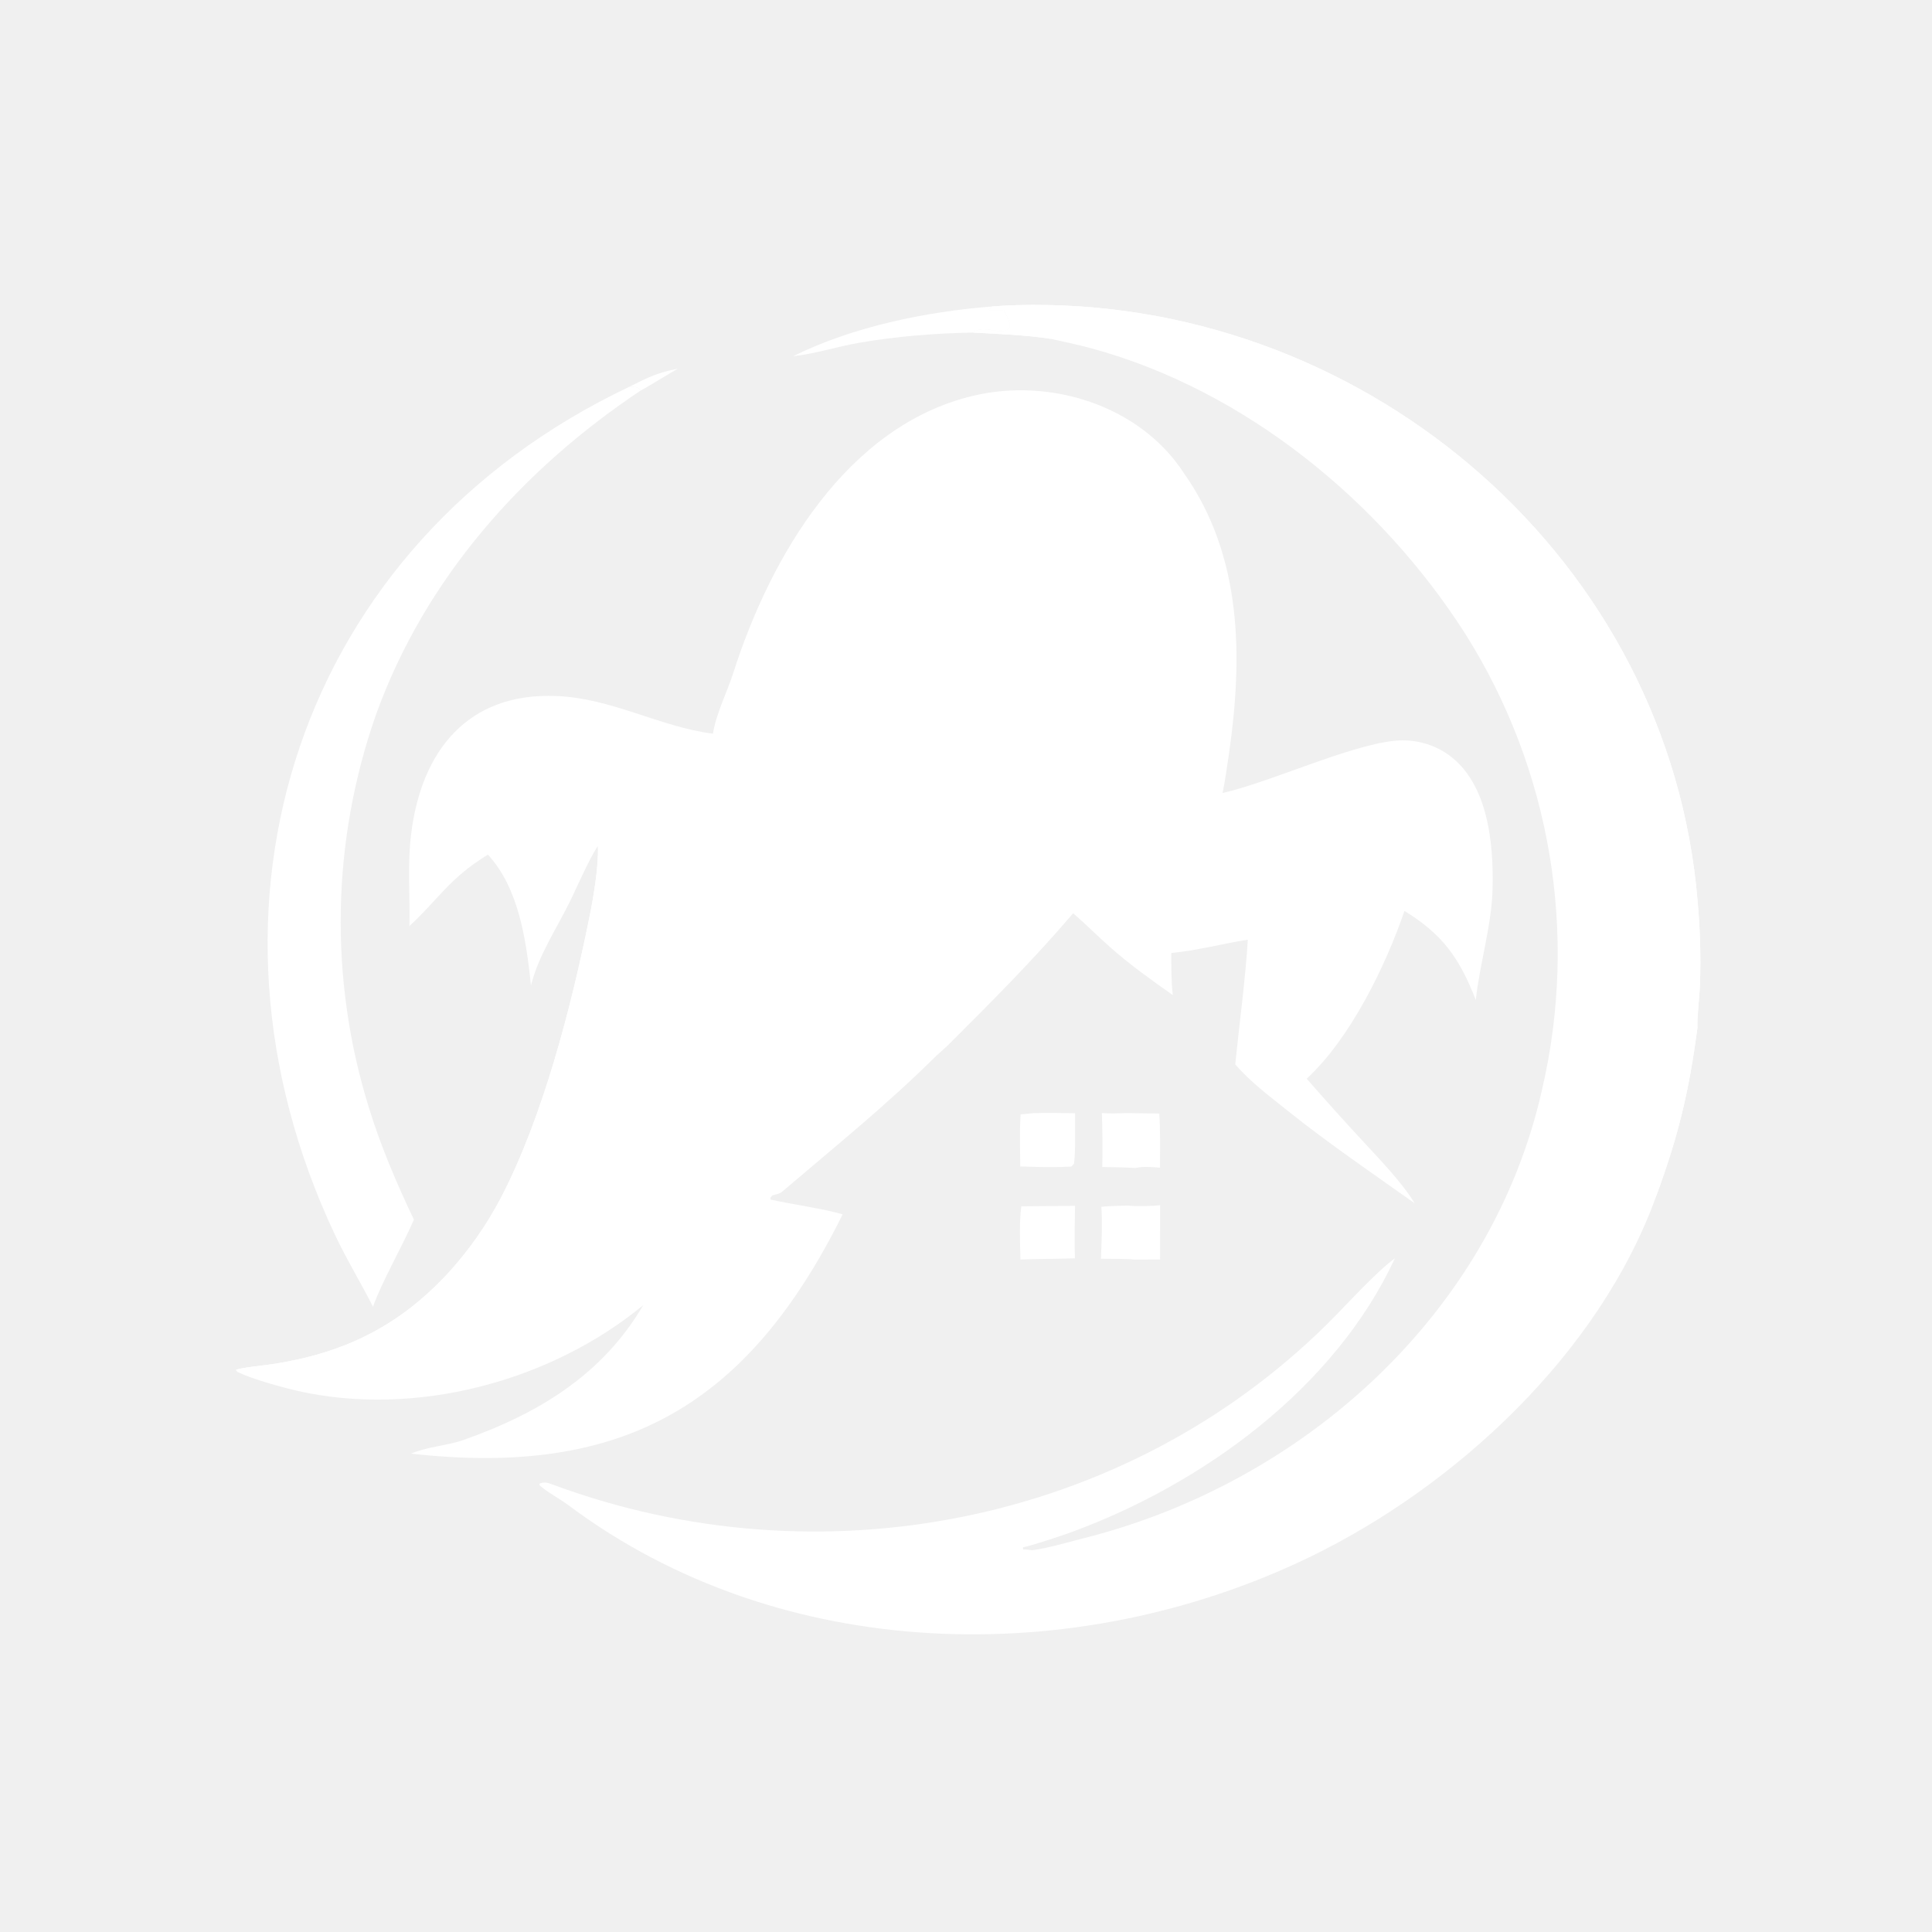
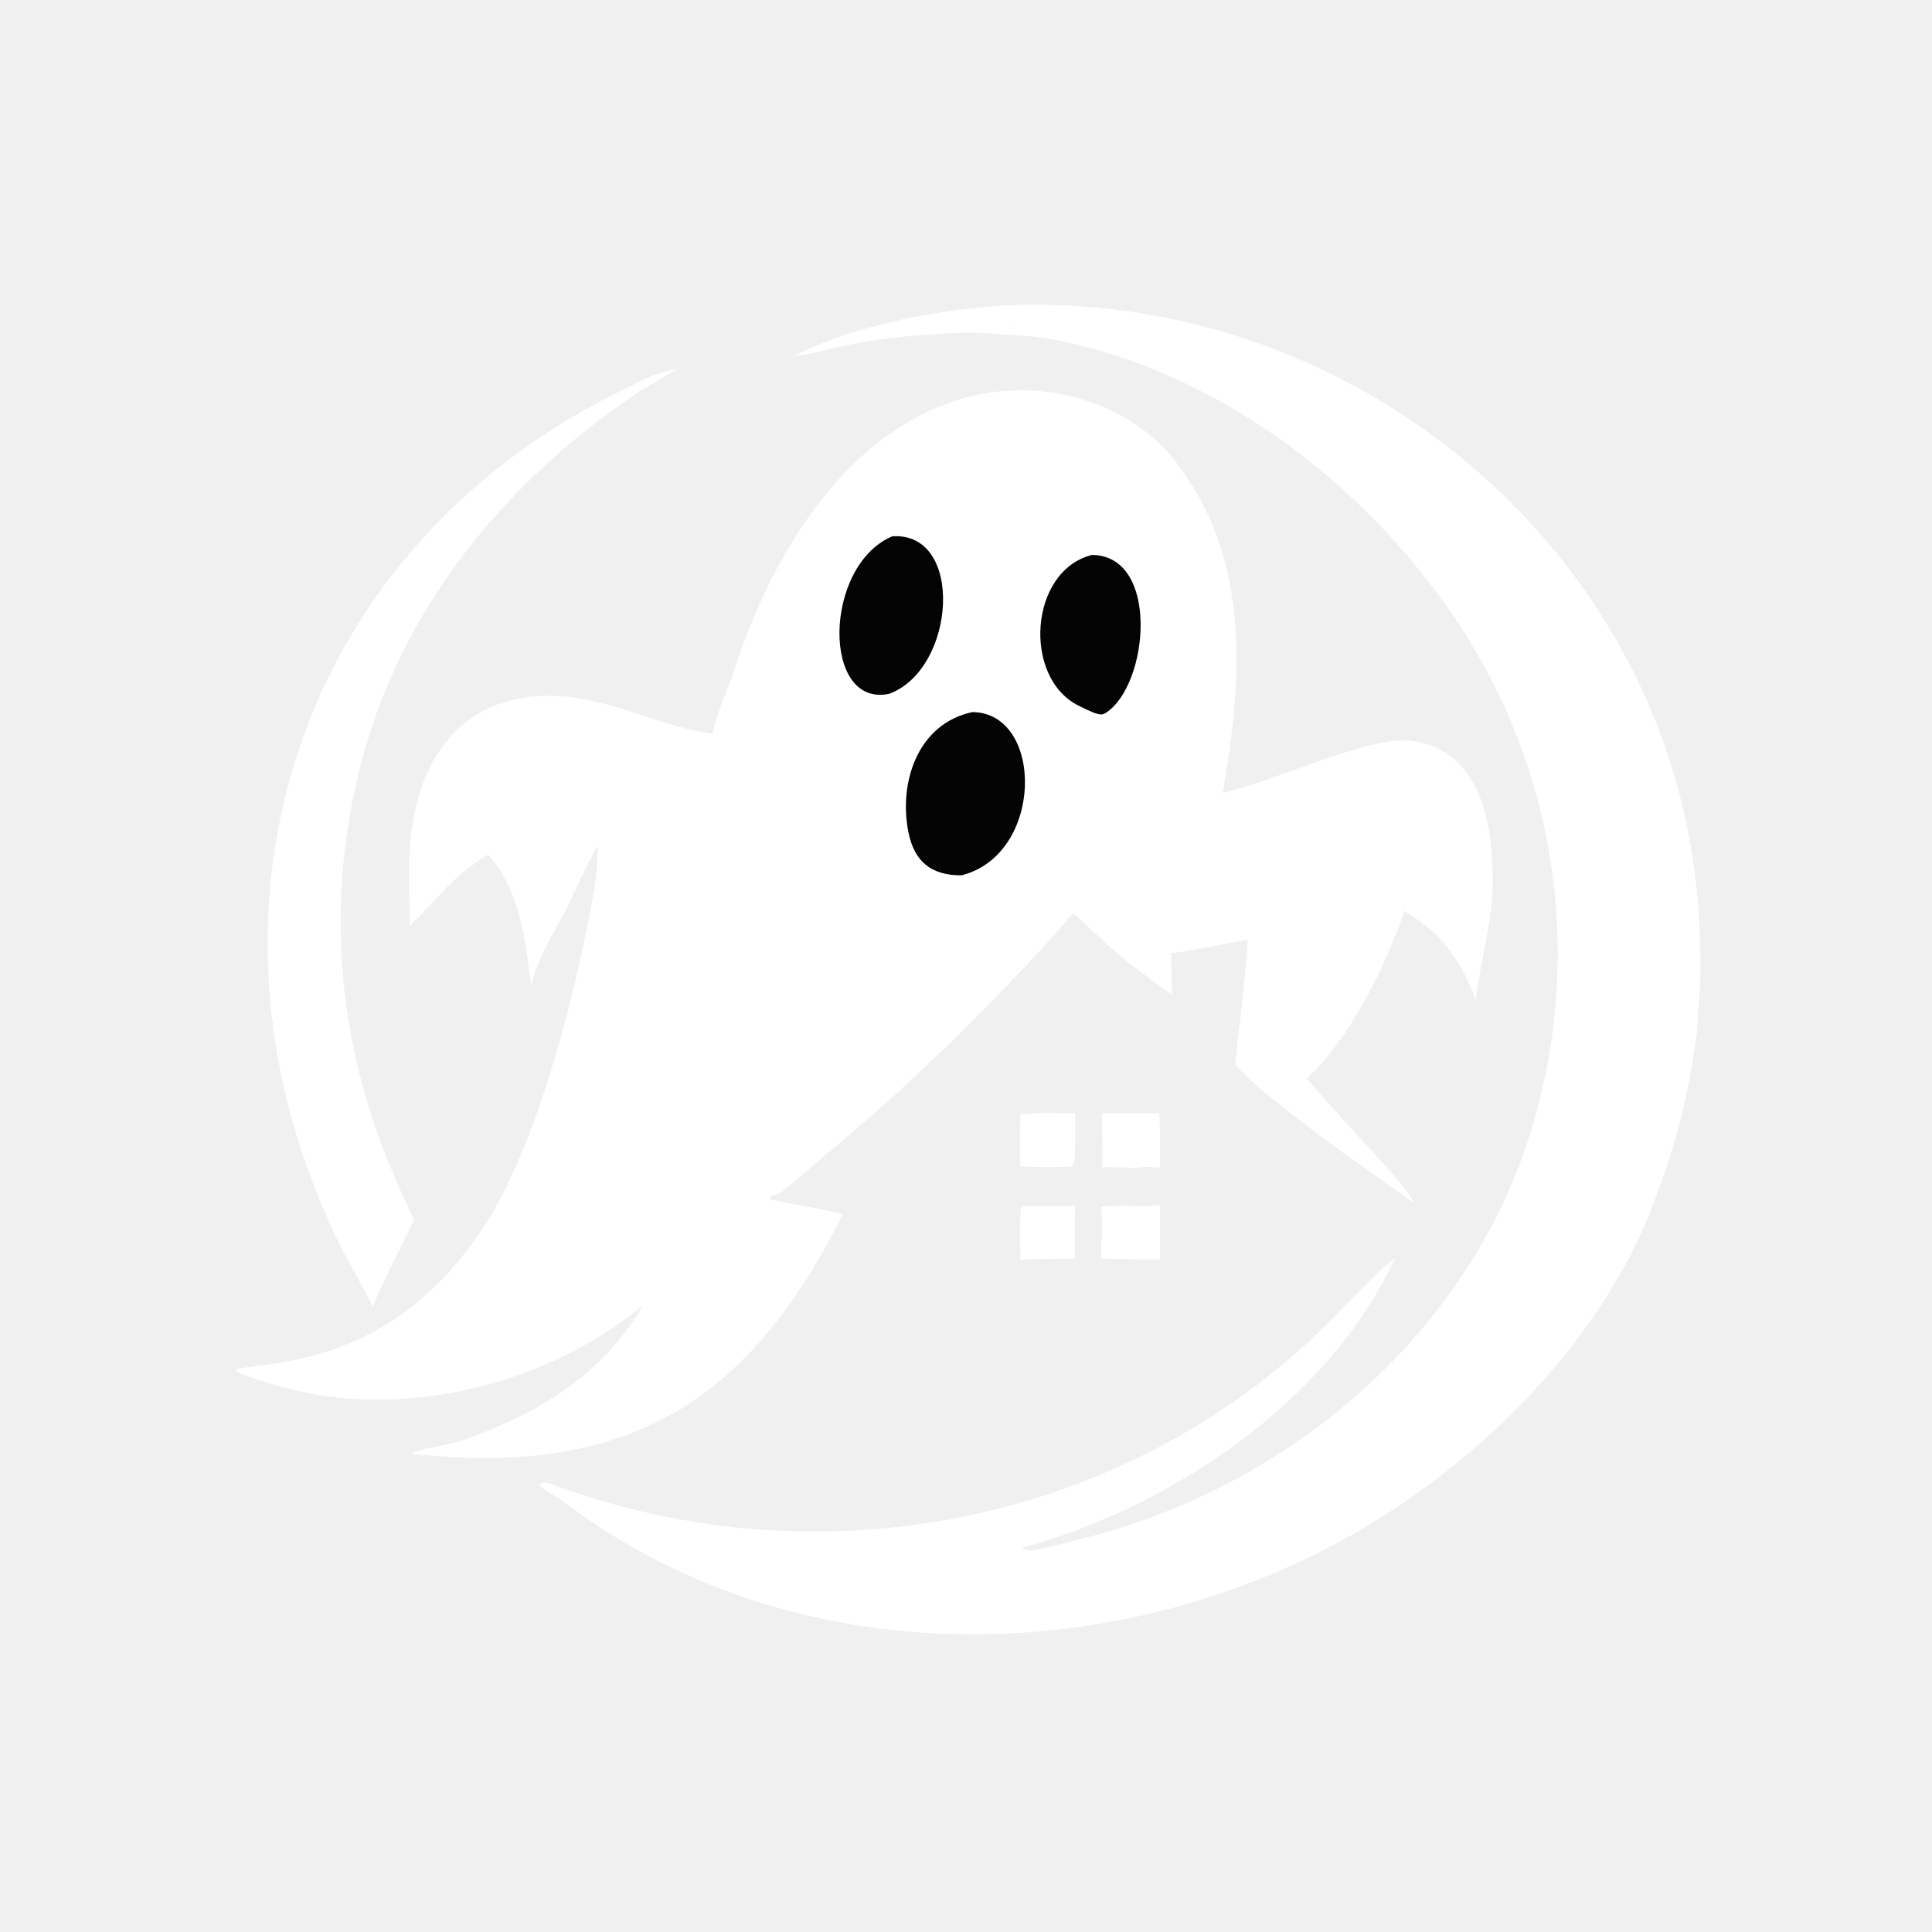
<svg xmlns="http://www.w3.org/2000/svg" version="1.1" id="Layer_1" x="0px" y="0px" viewBox="0 0 627 627" enable-background="new 0 0 627 627" xml:space="preserve">
  <path fill="#FFFFFF" d="M231.365,238.096c1.044-6.535,4.594-13.401,6.681-19.922c12.023-37.559,36.772-79.96,77.694-89.71  c25.285-6.024,54.29,3.23,68.475,25.09c19.035,26.945,19.14,59.771,14.62,91.167c-0.46,3.022-1.47,10.074-2.065,12.637  c16.575-3.771,44.56-17.112,58.58-17.091c4.815,0.012,9.525,1.371,13.605,3.921c13.905,8.878,15.81,29.161,15.435,44.2  c-0.305,12.229-4.17,24.176-5.44,36.155c-5.255-13.525-10.7-21.265-23.15-28.922c-6.145,17.943-17.55,41.354-31.73,54.452  c6.065,6.956,12.24,13.818,18.515,20.583c5.055,5.483,12.795,13.526,16.5,19.834c-13.88-9.854-28.04-19.479-41.31-30.105  c-5.63-4.507-12.255-9.486-16.895-14.982c1.29-12.837,3.33-27.811,4.08-40.454c-8.24,1.32-16.865,3.59-24.855,4.339  c0.02,4.689-0.025,8.971,0.51,13.652c-7.255-5.124-13.31-9.406-20.02-15.268c-4.2-3.671-8.18-7.734-12.32-11.281  c-13.3,15.552-26.31,28.514-40.76,42.952l-3.641,3.286c-15.977,15.874-33.12,29.676-50.212,44.251  c-0.545,0.465-2.281,0.911-2.987,1.036l-0.69,0.87l0.136,0.525c6.922,1.57,17.092,2.925,23.354,4.79  c-30.678,61.77-70.996,85.44-140.076,77.65c5.601-2.345,11.707-2.55,17.192-4.49c24.15-8.53,44.973-21.15,58.169-43.7  c-30.105,24.855-74.123,36.535-112.418,27.77c-4.973-1.14-14.646-3.81-19.245-6.095l-0.538-0.64c0.947-0.675,9.91-1.58,11.906-1.89  c23.085-3.56,40.743-12.15,56.736-29.29c6.901-7.515,12.784-15.9,17.499-24.948c13.553-26.173,22.665-61.584,28.505-90.408  c1.404-6.925,3.071-16.618,2.844-23.527c-2.475,3.495-6.552,12.785-8.707,17.252c-4.601,9.538-10.452,17.872-13.024,28.039  c-1.512-14.394-3.862-31.569-13.984-42.467c-12.696,7.799-16.116,14.608-25.464,23.168c0.245-10.324-0.706-19.474,0.555-29.824  c3.293-27.028,18.381-45.99,47.112-44.825C198.694,226.611,214.264,235.965,231.365,238.096z" />
  <path fill="#FFFFFF" d="M195.719,265.242c0.405,9.28-2.086,24.589-3.957,33.978c-7.414,37.202-18.956,84.36-44.374,113.371  c-15.116,17.255-34.392,27.01-56.617,31.015c-2.474,0.445-12.643,1.105-13.673,1.63l-0.538-0.64c0.947-0.675,9.91-1.58,11.906-1.89  c23.085-3.56,40.743-12.15,56.736-29.29c6.901-7.515,12.784-15.9,17.499-24.948c13.553-26.173,22.665-61.584,28.505-90.408  c1.404-6.925,3.071-16.618,2.844-23.527C194.056,271.507,194.977,268.209,195.719,265.242z" />
-   <path fill="#FFFFFF" d="M315.585,231.096c23.225,0.198,23.38,46.2-3.57,52.987c-9.652,0.008-15.249-4.29-17.195-13.954  C291.56,253.948,297.835,234.836,315.585,231.096z" />
-   <path fill="#FFFFFF" d="M289.556,174.056c23.523-1.623,20.754,43.083-0.988,51.108C266.672,229.793,267.107,183.6,289.556,174.056z" />
-   <path fill="#FFFFFF" d="M354.385,180.097c22.075,0.172,18.53,42.104,4.52,51.24c-1.43,0.932-2.32,0.402-3.75,0.042  c-1.86-0.764-3.38-1.494-5.17-2.391C331.785,219.87,334.005,185.202,354.385,180.097z" />
+   <path fill="#040404" d="M315.585,231.096c23.225,0.198,23.38,46.2-3.57,52.987c-9.652,0.008-15.249-4.29-17.195-13.954  C291.56,253.948,297.835,234.836,315.585,231.096z" />
+   <path fill="#040404" d="M289.556,174.056c23.523-1.623,20.754,43.083-0.988,51.108C266.672,229.793,267.107,183.6,289.556,174.056z" />
+   <path fill="#040404" d="M354.385,180.097c22.075,0.172,18.53,42.104,4.52,51.24c-1.43,0.932-2.32,0.402-3.75,0.042  c-1.86-0.764-3.38-1.494-5.17-2.391C331.785,219.87,334.005,185.202,354.385,180.097z" />
  <path fill="#FFFFFF" d="M246.812,349.843c1.122,4.555-13.384,27.363-17.522,31.167c0.09-1.632,5.757-9.585,7.132-11.784  C240.382,362.887,243.334,356.404,246.812,349.843z" />
  <path fill="#FFFFFF" d="M321.935,99.464c4.44-0.365,8.66-0.492,13.1-0.512c109.67-0.485,206.865,82.949,215.915,193.719  c0.8,8.878,1.05,17.796,0.755,26.704c-0.145,3.948-0.99,10.914-0.835,14.319c-2.795,20.683-6.01,34.355-13.275,54.203  C519.17,439.305,472.16,482.545,425.02,505.33c-76.28,36.875-171.809,34.55-240.493-16.8c-3.065-2.295-6.351-3.865-9.379-6.455  l-0.104-0.545c1.739-0.825,2.994-0.225,4.714,0.41c86.252,31.835,185.161,12.805,250.986-52.265  c5.89-5.825,15.575-16.66,21.955-21.315c-19.51,42.075-62.19,73.135-104.85,88.825c-2.78,1.02-13.025,4.47-15.88,4.975l-0.025,0.66  c1.04,0.12,1.96,0.225,3.005,0.295c5.385-0.72,11.43-2.57,16.72-3.9c71.215-17.915,132.51-72.75,148.805-145.712  c11.765-50.577,2.815-103.76-24.87-147.695c-27.575-43.218-71.64-79.196-121.335-92.746c-4.445-1.212-8.855-2.124-13.34-3.117  c-7.76-1.214-17.305-1.589-25.14-2.016c3.595-2.92,9.455,1.493,11.94-1.641c0.165-2.14-0.95-3.729-1.95-5.732  c-2.24,0.22-2.825,0.375-4.99-0.023L321.935,99.464z" />
  <linearGradient id="SVGID_1_" gradientUnits="userSpaceOnUse" x1="1486.666" y1="214.237" x2="1632.326" y2="330.196" gradientTransform="matrix(0.5 0 0 -0.5 -320.5 334.5)">
    <stop offset="0" style="stop-color:#FFFFFF" />
    <stop offset="1" style="stop-color:#FFFFFF" />
  </linearGradient>
  <path fill="url(#SVGID_1_)" d="M321.935,99.464c4.44-0.365,8.66-0.492,13.1-0.512c109.67-0.485,206.865,82.949,215.915,193.719  c0.8,8.878,1.05,17.796,0.755,26.704c-0.145,3.948-0.99,10.914-0.835,14.319l-1.055,0.663l-0.52-0.188  c-0.385-5.82,2.755-23.416,0.335-29.585c-2.72-0.262-15.225-0.884-16.98,0.487c-1.64,2.706-1.005,19.12-1.66,24.899l-0.63-0.067  c0.37-7.408,0.7-14.754,0.575-22.173c-0.88-52.412-22.79-102.271-60.805-138.364c-30.15-29.114-70.21-50.981-111.87-57.445  c-5.02-0.779-12.4-2.062-17.33-1.975c-7.76-1.214-17.305-1.589-25.14-2.016c3.595-2.92,9.455,1.493,11.94-1.641  c0.165-2.14-0.95-3.729-1.95-5.732c-2.24,0.22-2.825,0.375-4.99-0.023L321.935,99.464z" />
  <path fill="#FFFFFF" d="M530.36,329.903l0.63,0.067c0.655-5.779,0.02-22.193,1.66-24.899c1.755-1.371,14.26-0.749,16.98-0.487  c2.42,6.168-0.72,23.764-0.335,29.585l0.52,0.188l1.055-0.663c-2.795,20.683-6.01,34.355-13.275,54.203l-1.385,0.667  c-0.39-3.181,3.42-4.314,0.905-7.117c-3.96-1.638-12.63-1.219-17.225-1.221c-1.005,1.249-2.225,4.276-2.89,4.49  c2.26-8.617,5.96-16.079,8.48-26.557c1.485-6.306,2.68-12.676,3.585-19.09C529.485,336.228,529.72,332.569,530.36,329.903z" />
  <path fill="#FFFFFF" d="M334.95,503.115c-2.765,0.685-9.035,1.9-11.675,1.565c0.305,0.36,1.01,0.31,1.725,0.42l0.05-1.91  c0.525-0.14,6.37-1.06,6.92-1.03l-0.025,0.66C332.985,502.94,333.905,503.045,334.95,503.115z" />
  <path fill="#FFFFFF" d="M204.348,125.471c2.52,0.285,2.044-0.154,3.618,1.243c-38.486,25.618-70.079,61.181-85.904,105.105  c-14.469,41.14-15.307,85.845-2.391,127.499c3.919,12.778,8.951,24.466,14.657,36.507c-3.681,8.505-10.466,20.24-13.28,28.255  c-3.962-7.845-8.544-15.3-12.358-23.38C58.518,294.357,96.589,176.534,204.348,125.471z" />
  <path fill="#FFFFFF" d="M257.418,115.601c19.207-9.571,43.295-14.49,64.517-16.137l-1.145,1.07c2.165,0.398,2.75,0.243,4.99,0.023  c1,2.003,2.115,3.592,1.95,5.732c-2.485,3.134-8.345-1.279-11.94,1.641c-12.53,0.237-24.82,1.204-37.188,3.357  C271.359,112.548,264.895,114.758,257.418,115.601z" />
  <path fill="#FFFFFF" d="M365.975,391.245c2.85,0.305,7.71,0.21,10.535-0.105l-0.035,17.615l-8.39,0.015  c-1.895-0.28-8.58-0.225-10.78-0.265c0.2-5.785,0.475-11.07,0.13-16.87C360.185,391.375,363.195,391.34,365.975,391.245z" />
  <path fill="#FFFFFF" d="M365.84,361.24l10.38,0.143c0.395,5.376,0.235,12.092,0.245,17.573c-2.705-0.206-5.34-0.507-7.965,0.101  c-3.535-0.232-7.215-0.253-10.77-0.322c0.115-5.835,0.07-11.672-0.13-17.504C360.425,361.421,363.02,361.316,365.84,361.24z" />
  <path fill="#FFFFFF" d="M335.39,361.259c4.485-0.143,9.025-0.031,13.515,0.03c-0.065,5.048,0.225,11.471-0.345,16.341  c-1.185,1.303-0.44,0.891-2.435,1.017c-5.005,0.275-10.01,0.045-15.02-0.099c-0.025-5.207-0.235-11.794,0.12-16.889L335.39,361.259z  " />
  <path fill="#FFFFFF" d="M331.46,391.49l17.425-0.145c-0.105,5.78-0.21,11.23-0.04,17.015c-5.64,0.23-11.69,0.14-17.68,0.4  C331.05,403.605,330.755,396.485,331.46,391.49z" />
  <path fill="#FFFFFF" d="M204.348,125.471c6.08-3.076,8.934-4.48,15.594-5.812c-1.994,1.126-10.839,6.564-11.976,7.055  C206.392,125.317,206.867,125.756,204.348,125.471z" />
  <path fill="#FFFFFF" fill-opacity="0.012" d="M307.515,339.342c0.585,0.893,0.435,0.907,1.38,1.401l0.13,0.649  c1.425,1.651,1.135,0.786,1.49,2.57l-0.54,0.764l-0.53-0.473l0.115-0.839l-1.65-0.899c-1.335,1.371-0.555,1.012-2.372,1.219  c-0.639-0.521-0.906-0.773-1.664-1.107L307.515,339.342z" />
</svg>
